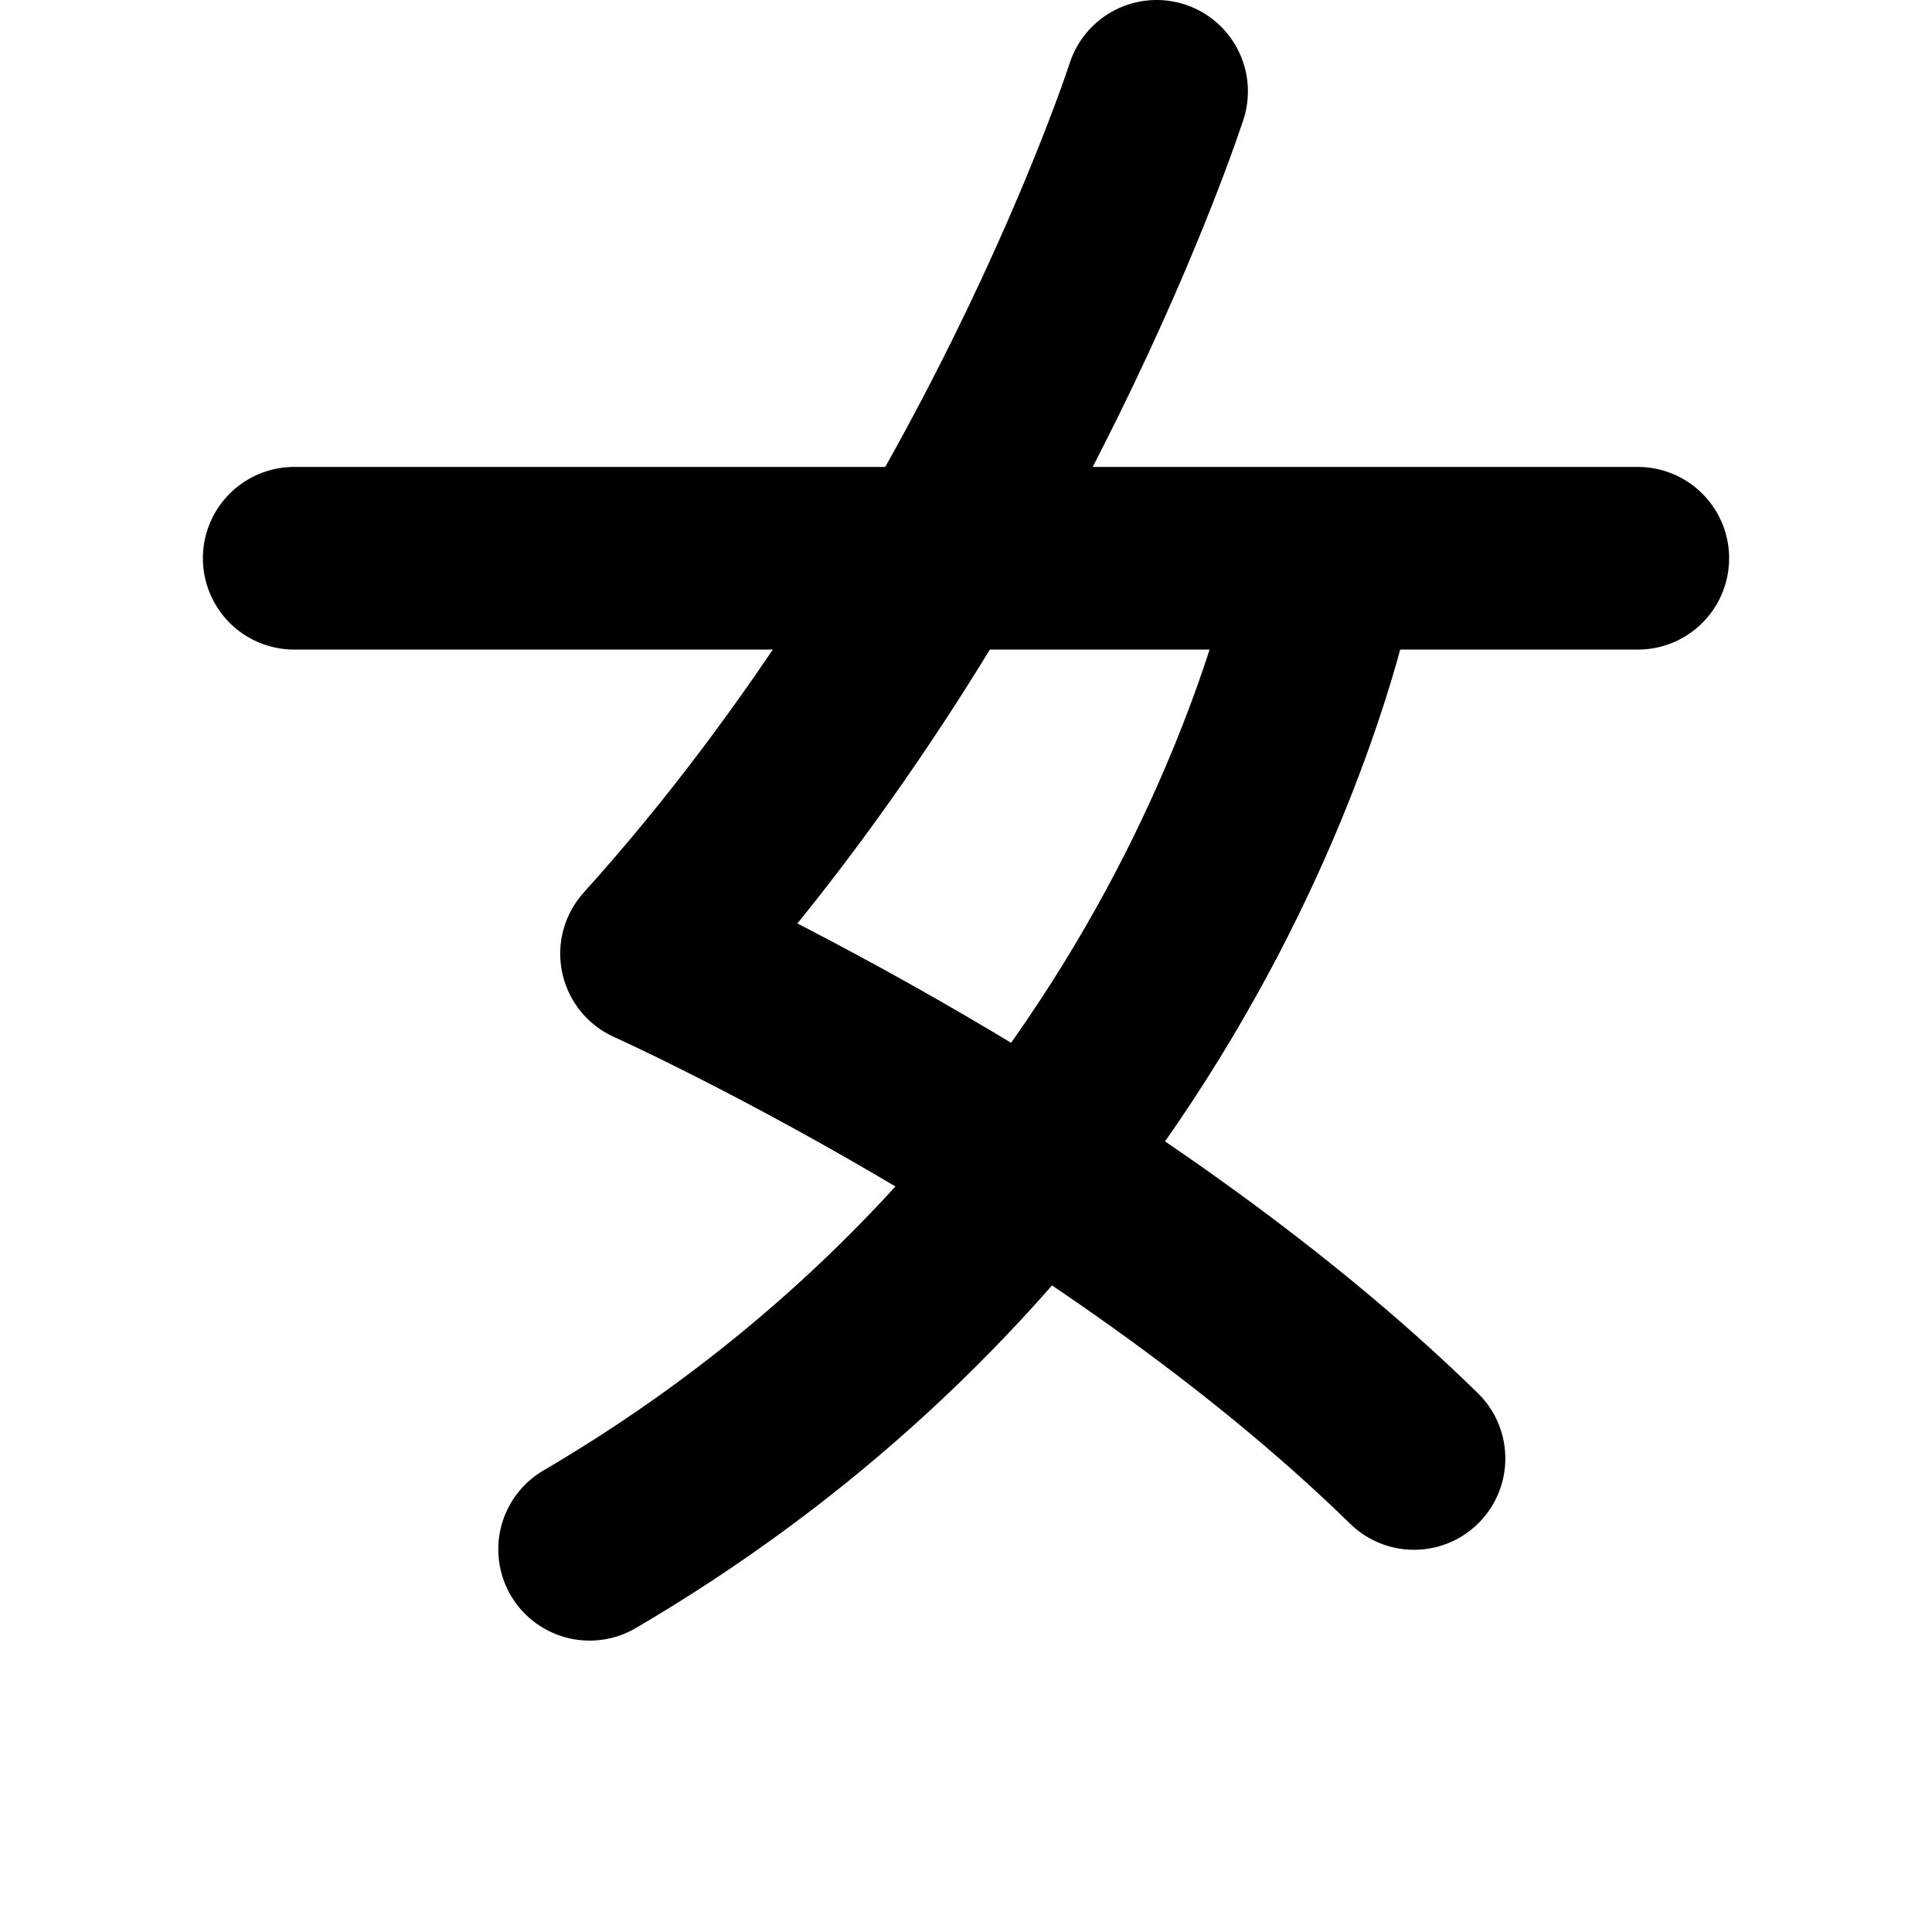
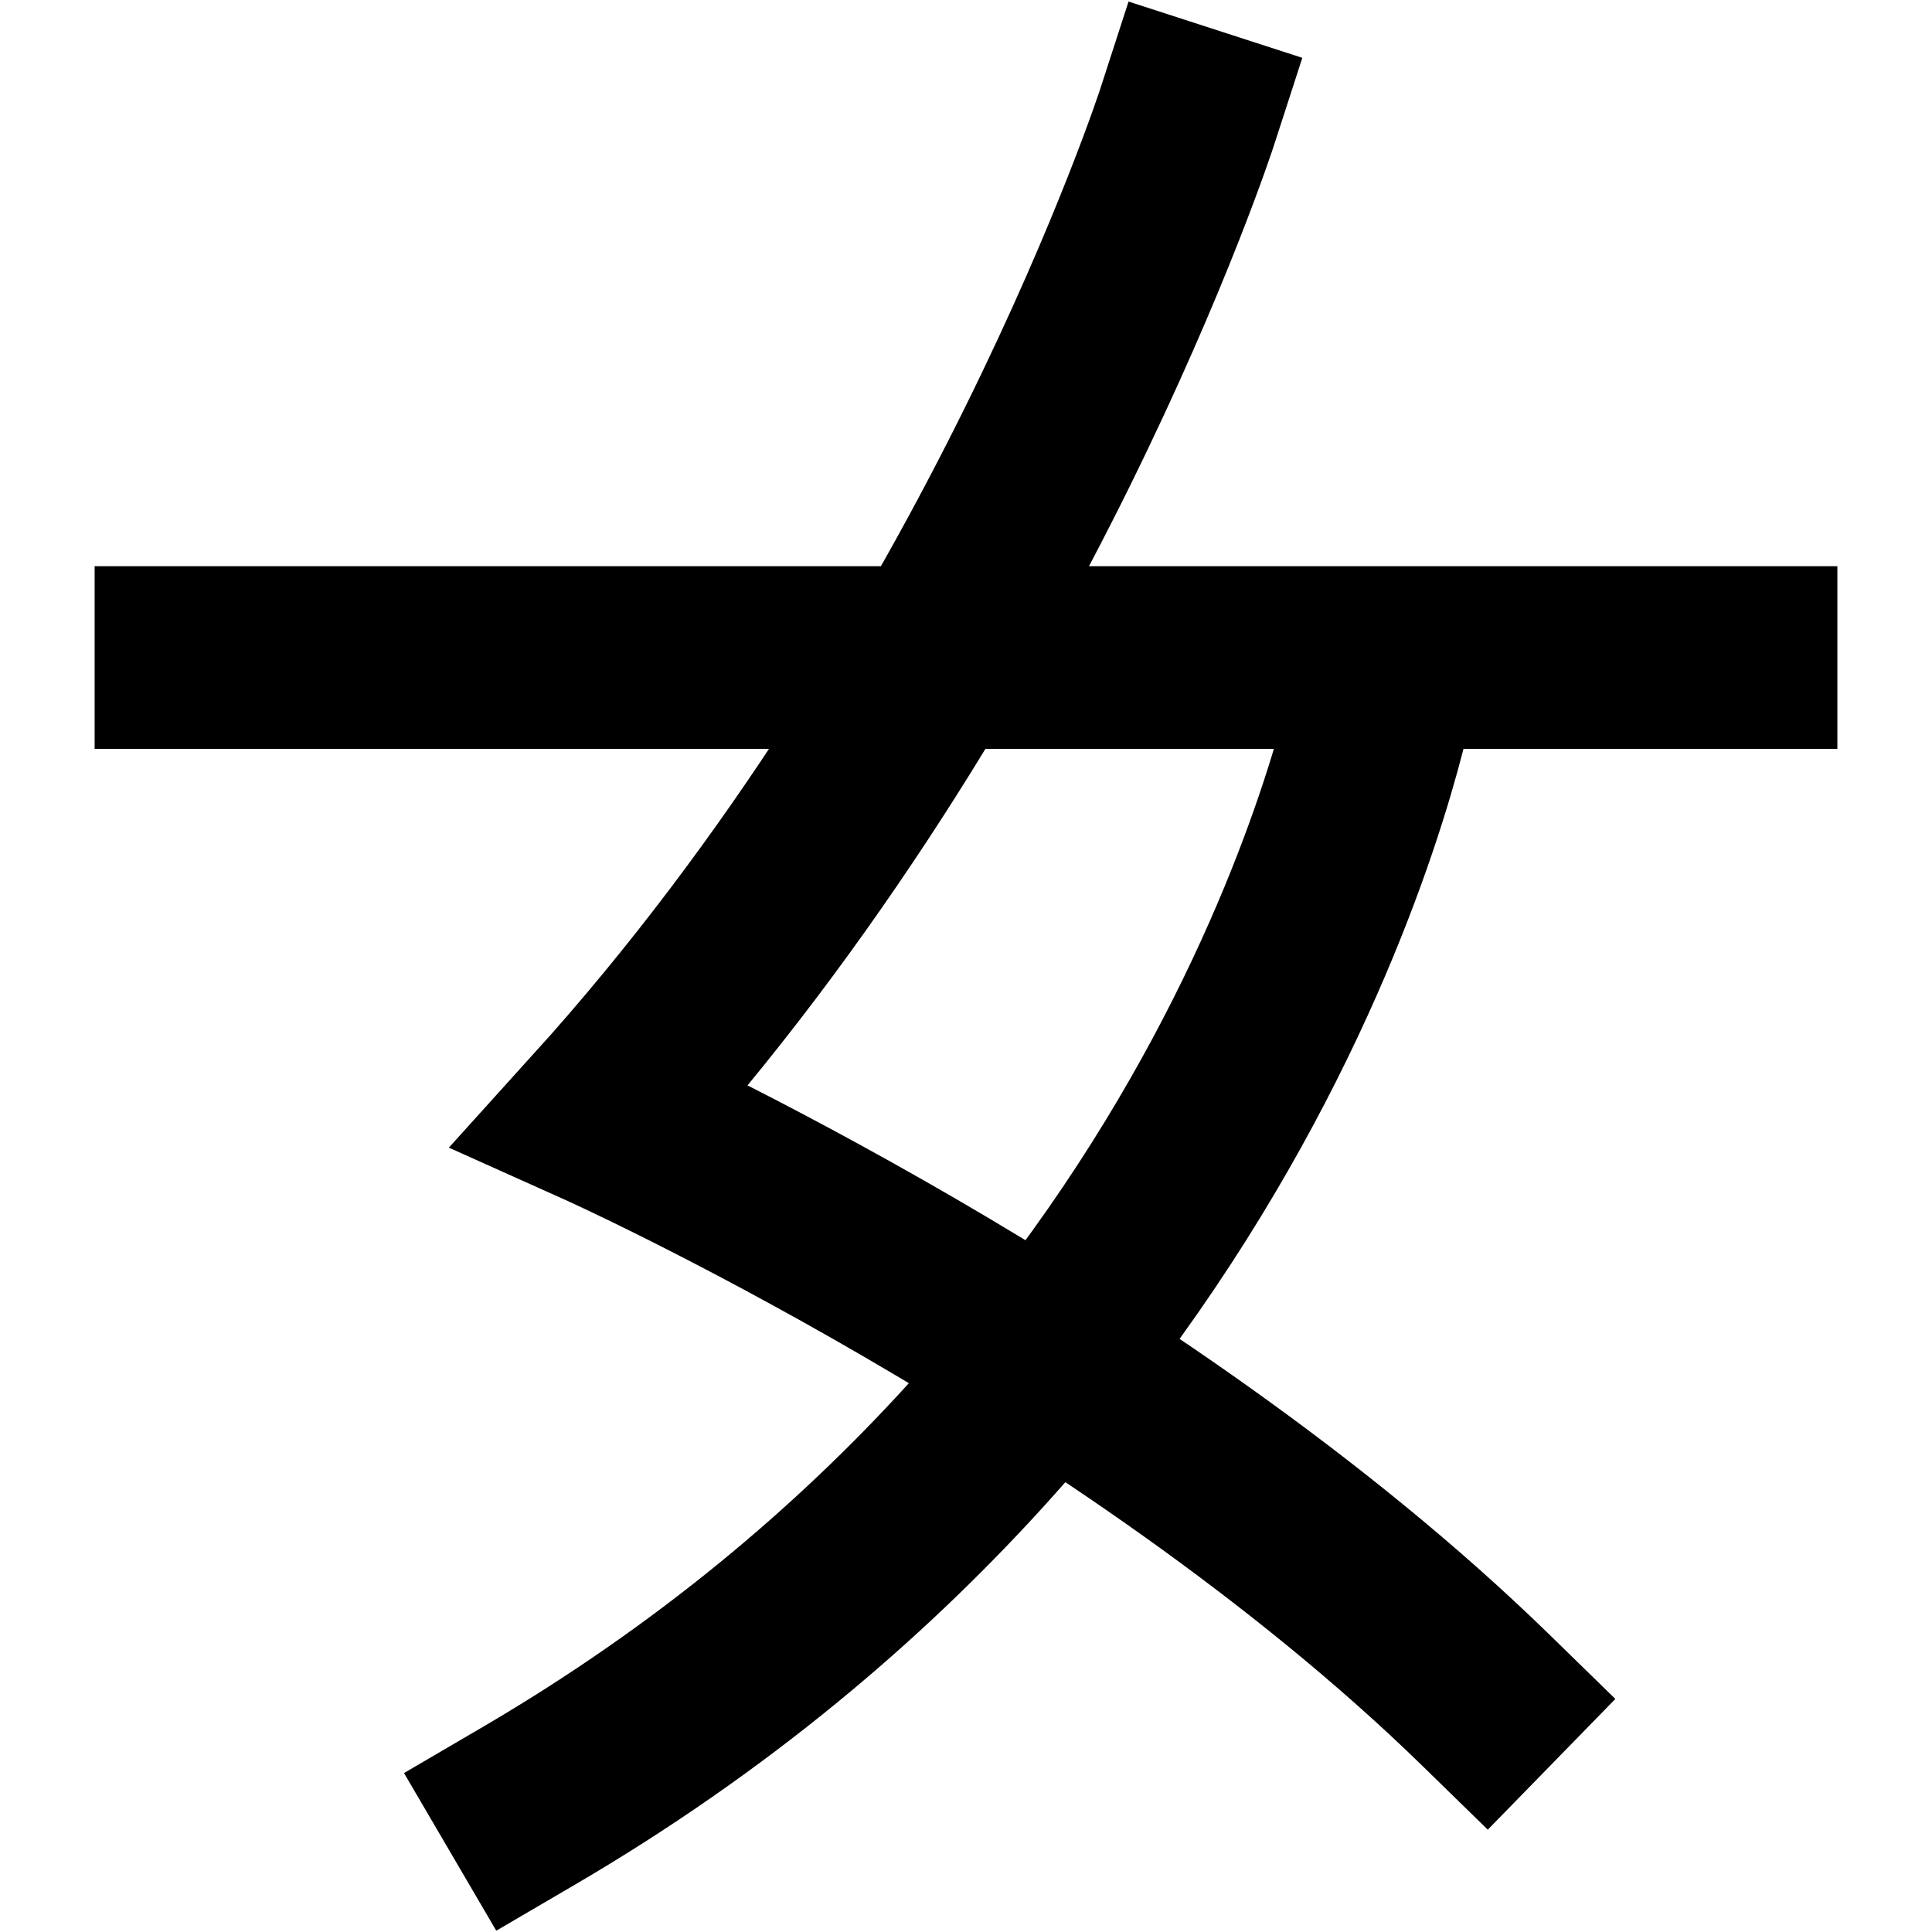
<svg xmlns="http://www.w3.org/2000/svg" width="153.916mm" height="153.916mm" viewBox="0 0 153.916 153.916" version="1.1" id="svg1" xml:space="preserve">
  <defs id="defs1" />
-   <path id="path44-1" style="fill:none;fill-opacity:1;stroke:#000000;stroke-width:14.552;stroke-linecap:round;stroke-linejoin:round;stroke-dasharray:none;stroke-opacity:1" d="m 92.141,7.276 c 0,0 -12.146,37.578 -40.235,68.703 0,0 36.319,16.324 60.743,40.212 m -6.844,-71.716 c 0,0 -8.351,49.344 -58.834,78.951 M 23.439,44.474 H 130.478" />
+   <path id="path44-1" style="fill:none;fill-opacity:1;stroke:#000000;stroke-width:14.552;stroke-linecap:square;stroke-linejoin:miter;stroke-dasharray:none;stroke-opacity:1" d="m 94.587,9.287 c 0,0 -14.103,43.538 -46.717,79.599 0,0 42.171,18.913 70.531,46.589 m -8.025,-81.302 c 0,0 -9.618,55.382 -68.235,89.685 M 14.815,52.385 H 139.101" />
</svg>
